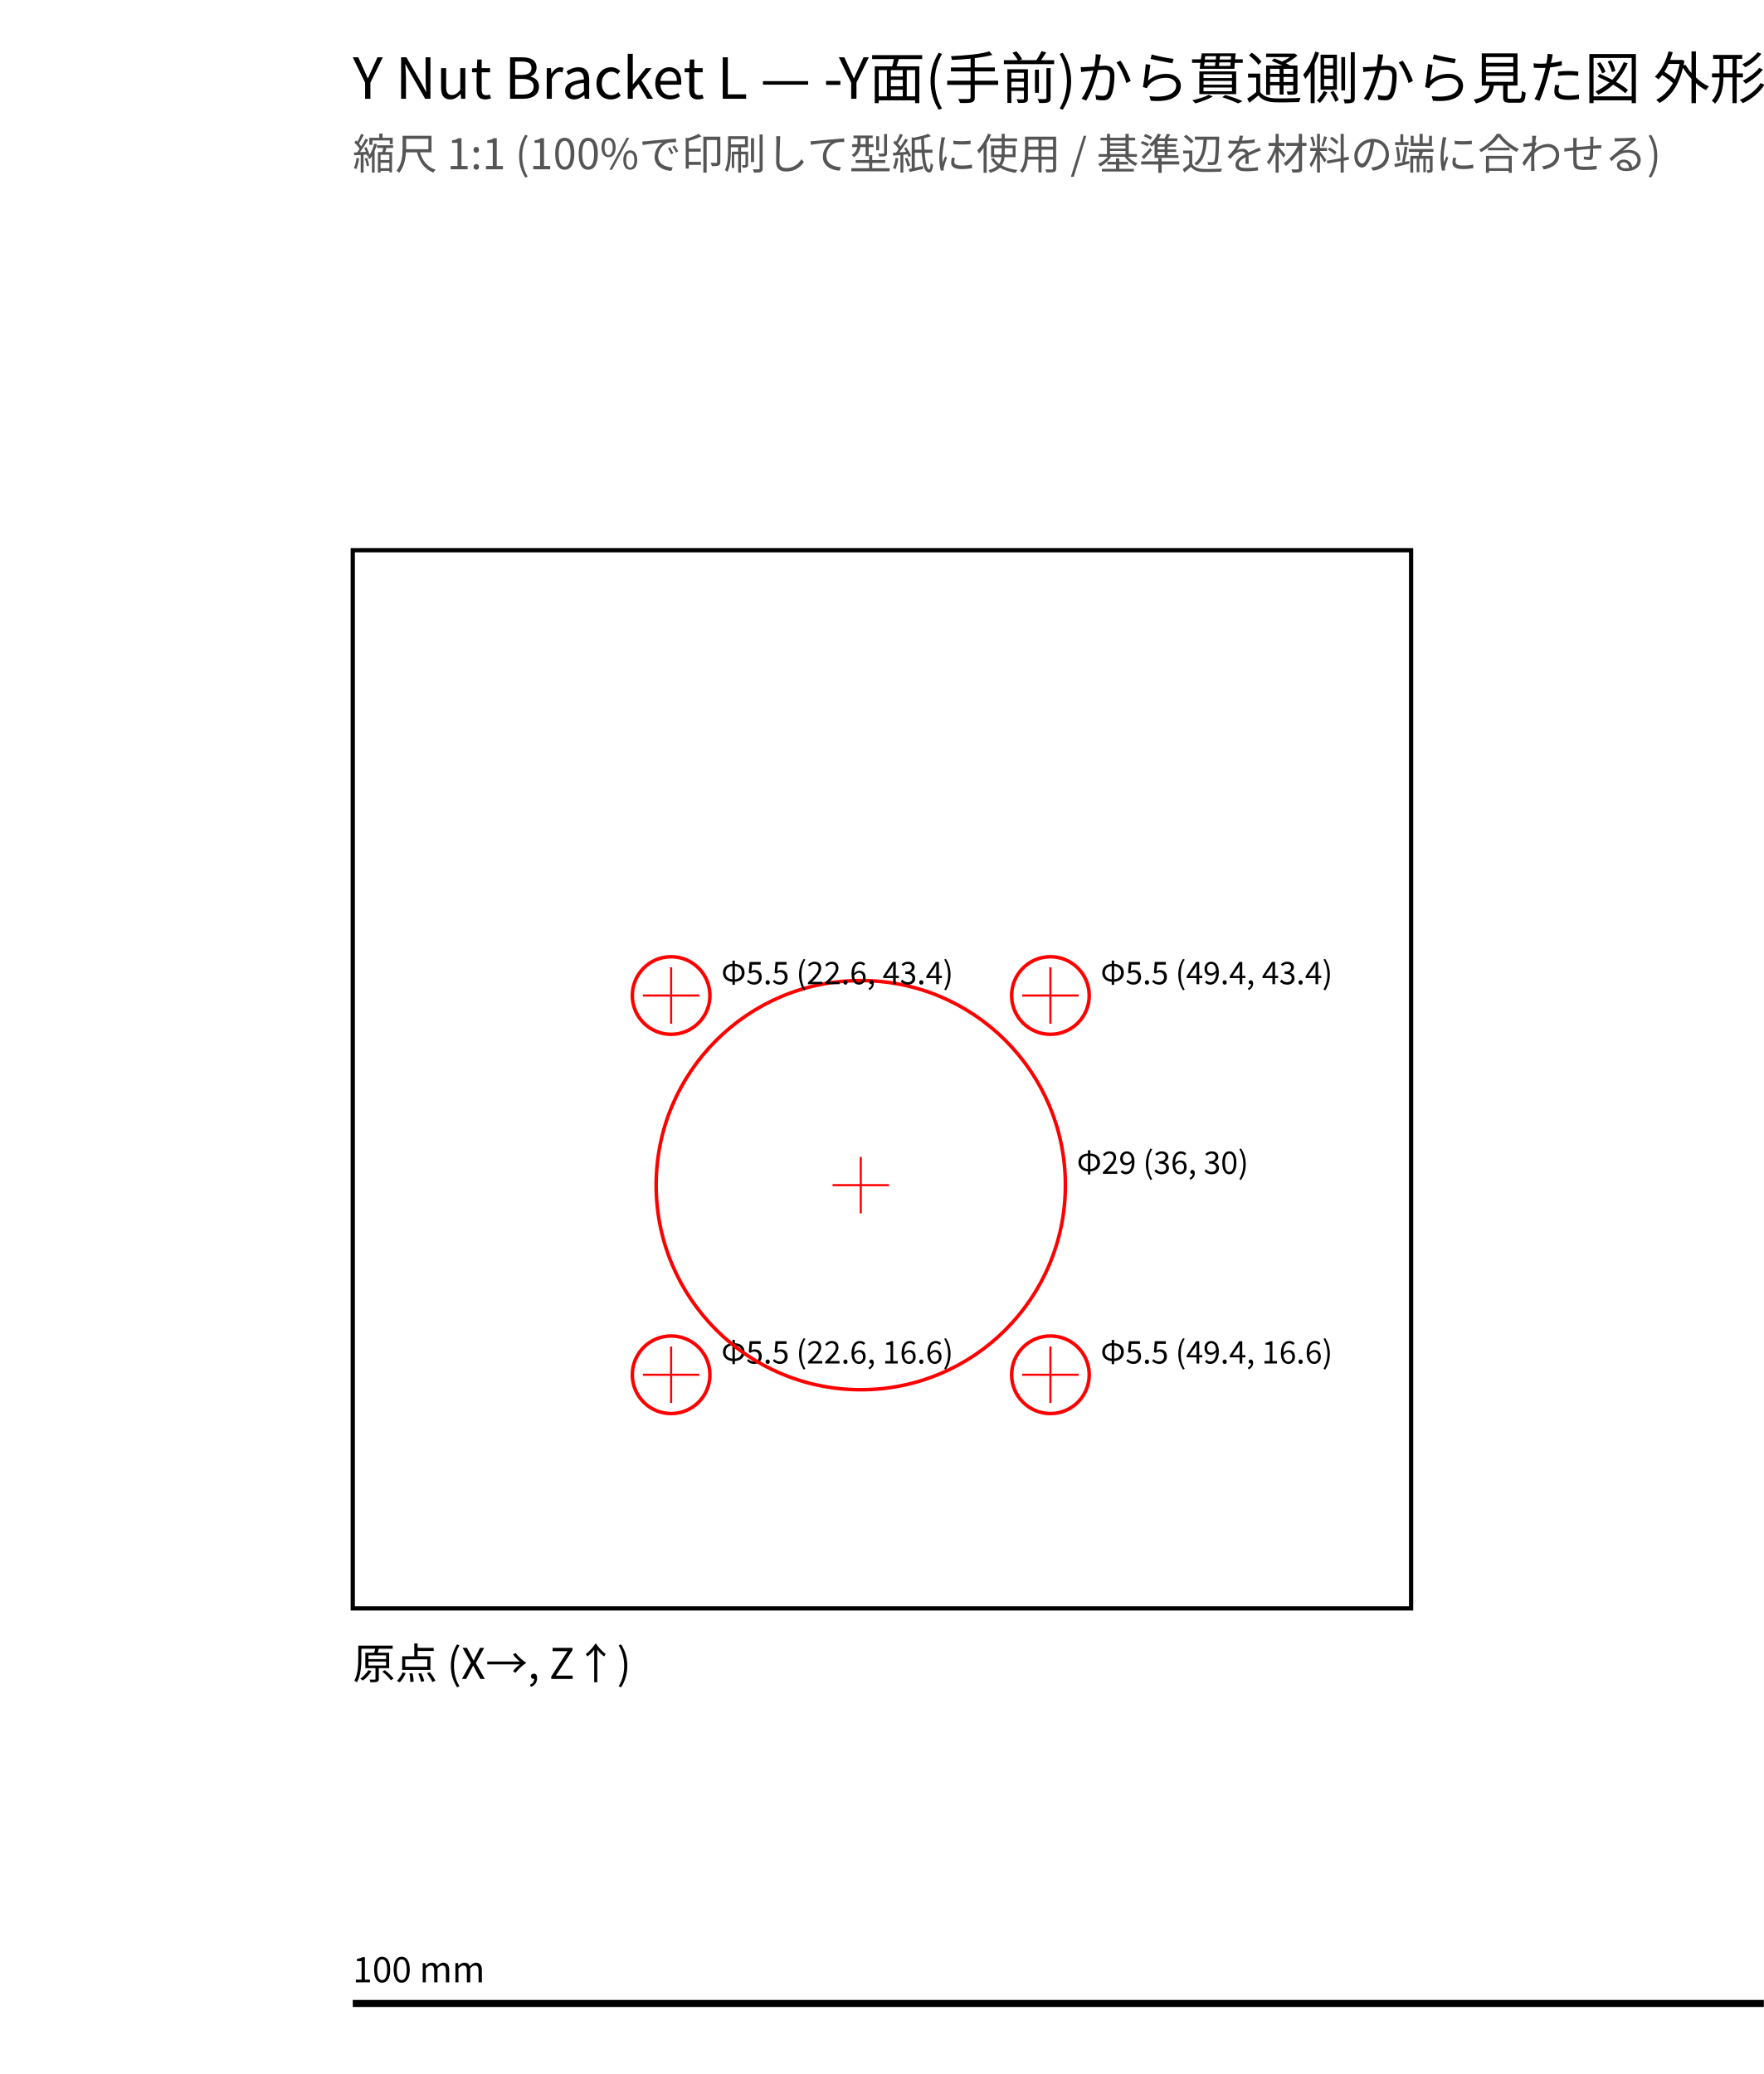
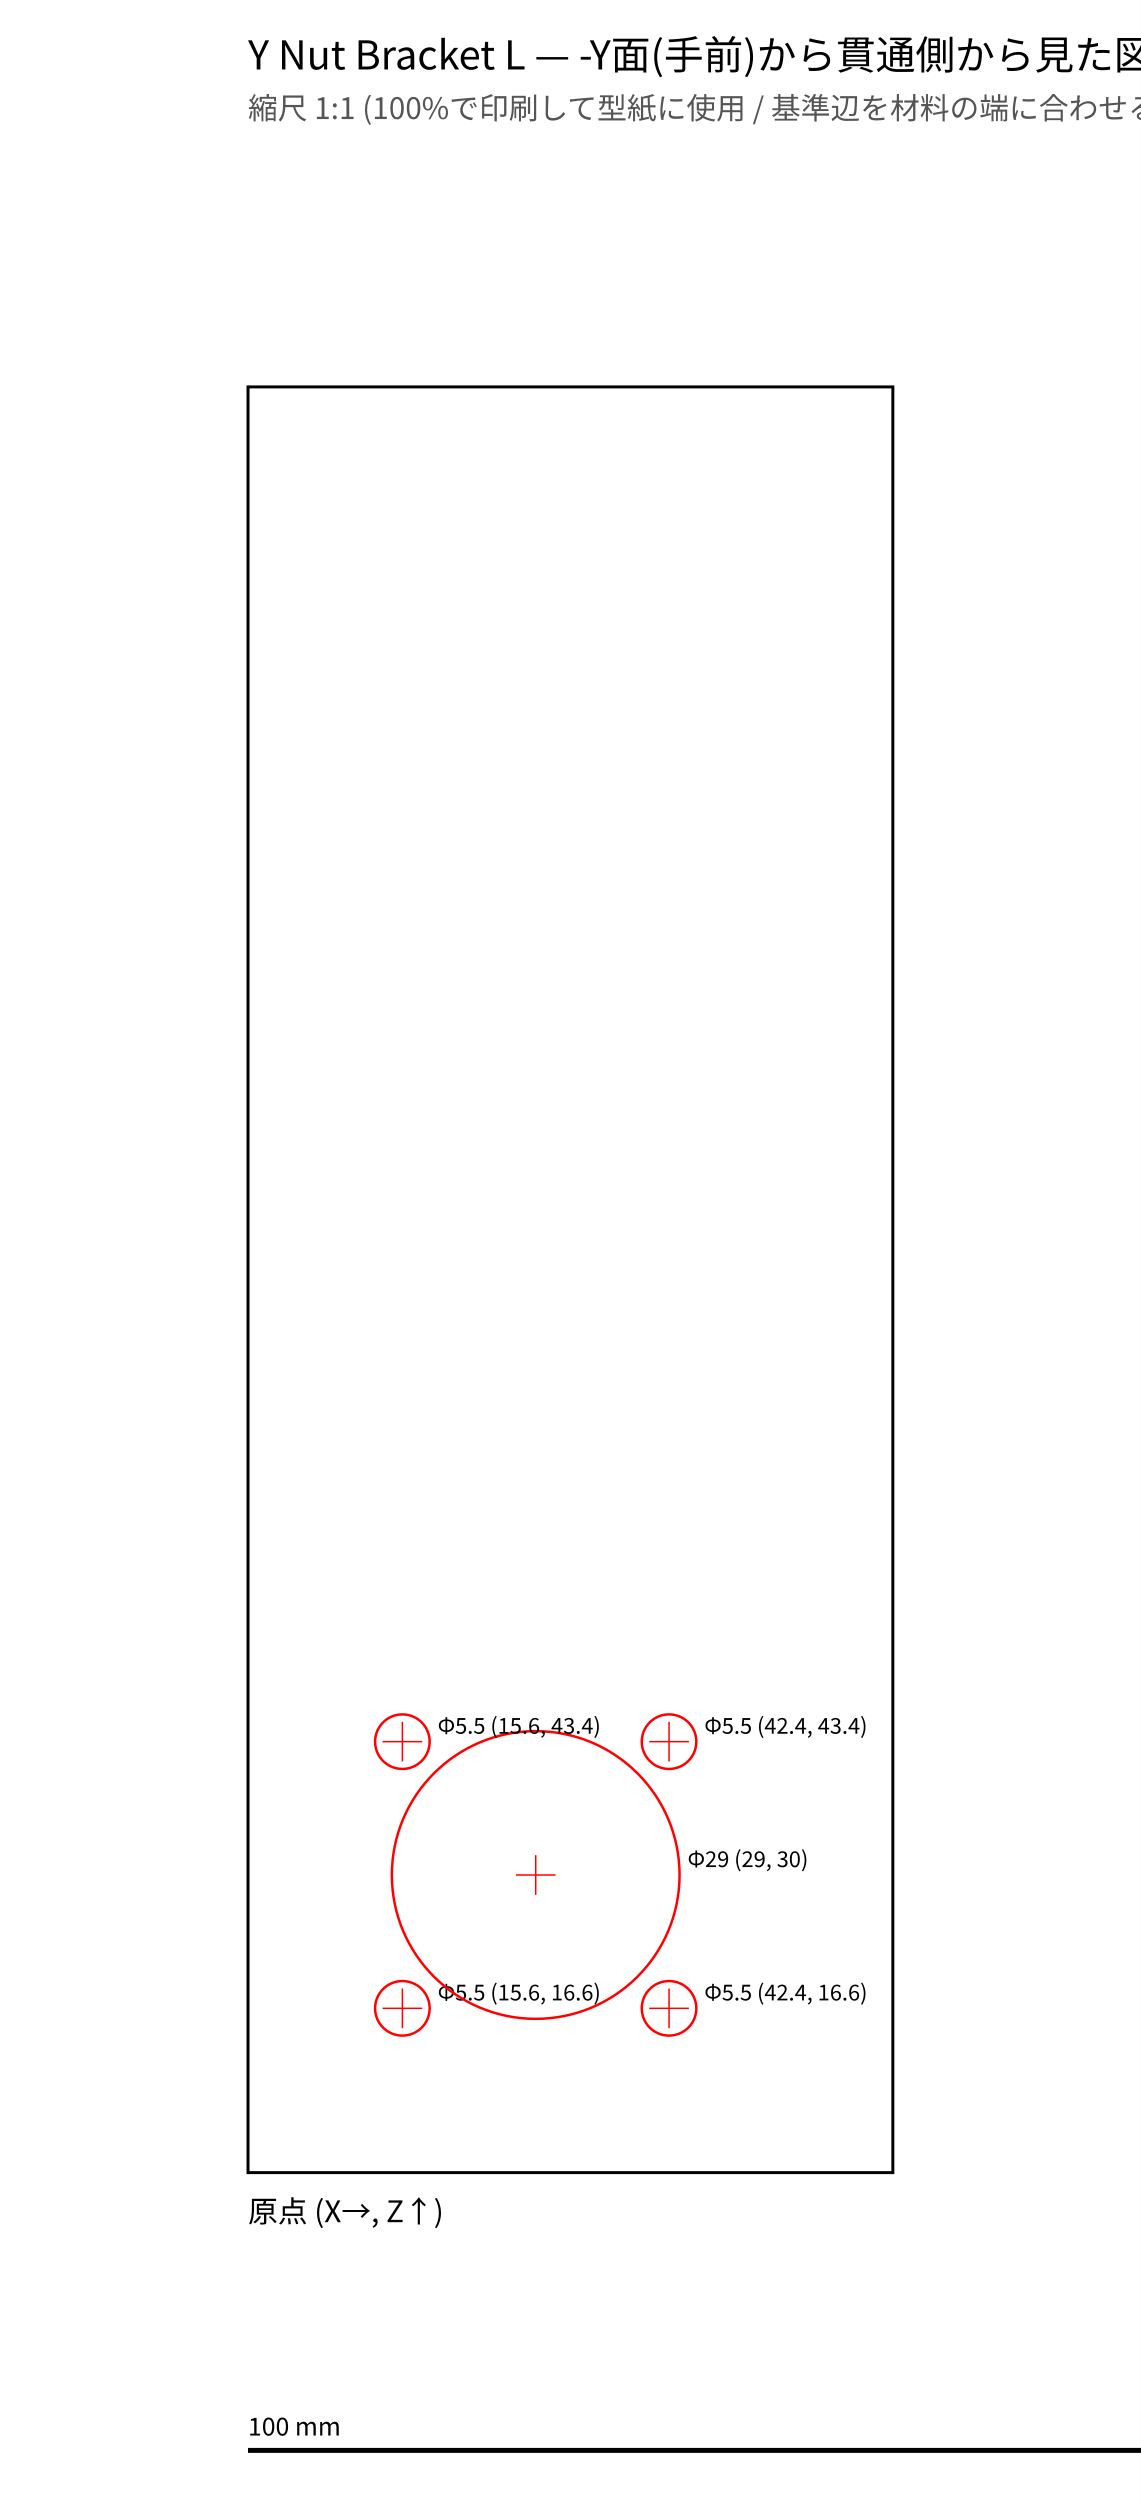
- <svg xmlns="http://www.w3.org/2000/svg" width="125.0mm" height="147.0mm" viewBox="0 0 125.0 147.0" font-family="Noto Sans CJK JP, IPAGothic, Hiragino Sans, Yu Gothic, Meiryo, sans-serif">
-   <rect x="0" y="0" width="125.0" height="147.0" fill="white" />
-   <text x="25.0" y="7" font-size="4">Y Nut Bracket L — -Y面(手前)から貫通側から見た図  外形 75 x 75 mm</text>
+ <svg xmlns="http://www.w3.org/2000/svg" width="115.0mm" height="252.0mm" viewBox="0 0 115.0 252.0" font-family="Noto Sans CJK JP, IPAGothic, Hiragino Sans, Yu Gothic, Meiryo, sans-serif">
+   <rect x="0" y="0" width="115.0" height="252.0" fill="white" />
+   <text x="25.0" y="7" font-size="4">Y Nut Bracket L — -Y面(手前)から貫通側から見た図  外形 65 x 180 mm</text>
  <text x="25.0" y="12" font-size="3" fill="#555">縮尺 1:1 (100%で印刷して型紙に使用 / 基準辺を材料の端に合わせる)</text>
-   <rect x="25.00" y="39.00" width="75.00" height="75.00" fill="none" stroke="black" stroke-width="0.3" />
-   <text x="25.0" y="119.0" font-size="3">原点 (X→, Z↑)</text>
-   <circle cx="47.56" cy="97.44" r="2.75" fill="none" stroke="red" stroke-width="0.25" />
-   <path d="M45.56,97.44H49.56M47.56,95.44V99.44" stroke="red" stroke-width="0.15" />
-   <text x="51.11" y="96.64" font-size="2.2">Φ5.5 (22.6, 16.6)</text>
-   <circle cx="74.44" cy="97.44" r="2.75" fill="none" stroke="red" stroke-width="0.25" />
-   <path d="M72.44,97.44H76.44M74.44,95.44V99.44" stroke="red" stroke-width="0.15" />
-   <text x="77.99" y="96.64" font-size="2.2">Φ5.5 (49.4, 16.6)</text>
-   <circle cx="61.00" cy="84.00" r="14.50" fill="none" stroke="red" stroke-width="0.25" />
-   <path d="M59.00,84.00H63.00M61.00,82.00V86.00" stroke="red" stroke-width="0.15" />
-   <text x="76.30" y="83.20" font-size="2.2">Φ29 (36, 30)</text>
-   <circle cx="47.56" cy="70.56" r="2.75" fill="none" stroke="red" stroke-width="0.25" />
-   <path d="M45.56,70.56H49.56M47.56,68.56V72.56" stroke="red" stroke-width="0.15" />
-   <text x="51.11" y="69.76" font-size="2.2">Φ5.5 (22.6, 43.4)</text>
-   <circle cx="74.44" cy="70.56" r="2.75" fill="none" stroke="red" stroke-width="0.25" />
-   <path d="M72.44,70.56H76.44M74.44,68.56V72.56" stroke="red" stroke-width="0.15" />
-   <text x="77.99" y="69.76" font-size="2.2">Φ5.5 (49.4, 43.4)</text>
-   <path d="M25.0,142.0h100.00" stroke="black" stroke-width="0.5" />
-   <text x="25.0" y="140.5" font-size="2.5">100 mm</text>
+   <rect x="25.00" y="39.00" width="65.00" height="180.00" fill="none" stroke="black" stroke-width="0.3" />
+   <text x="25.0" y="224.0" font-size="3">原点 (X→, Z↑)</text>
+   <circle cx="40.56" cy="202.44" r="2.75" fill="none" stroke="red" stroke-width="0.25" />
+   <path d="M38.56,202.44H42.56M40.56,200.44V204.44" stroke="red" stroke-width="0.15" />
+   <text x="44.11" y="201.64" font-size="2.2">Φ5.5 (15.6, 16.6)</text>
+   <circle cx="67.44" cy="202.44" r="2.75" fill="none" stroke="red" stroke-width="0.25" />
+   <path d="M65.44,202.44H69.44M67.44,200.44V204.44" stroke="red" stroke-width="0.15" />
+   <text x="70.99" y="201.64" font-size="2.2">Φ5.5 (42.4, 16.6)</text>
+   <circle cx="54.00" cy="189.00" r="14.50" fill="none" stroke="red" stroke-width="0.25" />
+   <path d="M52.00,189.00H56.00M54.00,187.00V191.00" stroke="red" stroke-width="0.15" />
+   <text x="69.30" y="188.20" font-size="2.2">Φ29 (29, 30)</text>
+   <circle cx="40.56" cy="175.56" r="2.75" fill="none" stroke="red" stroke-width="0.25" />
+   <path d="M38.56,175.56H42.56M40.56,173.56V177.56" stroke="red" stroke-width="0.15" />
+   <text x="44.11" y="174.76" font-size="2.2">Φ5.5 (15.6, 43.4)</text>
+   <circle cx="67.44" cy="175.56" r="2.75" fill="none" stroke="red" stroke-width="0.25" />
+   <path d="M65.44,175.56H69.44M67.44,173.56V177.56" stroke="red" stroke-width="0.15" />
+   <text x="70.99" y="174.76" font-size="2.2">Φ5.5 (42.4, 43.4)</text>
+   <path d="M25.0,247.0h100.00" stroke="black" stroke-width="0.5" />
+   <text x="25.0" y="245.5" font-size="2.5">100 mm</text>
</svg>
